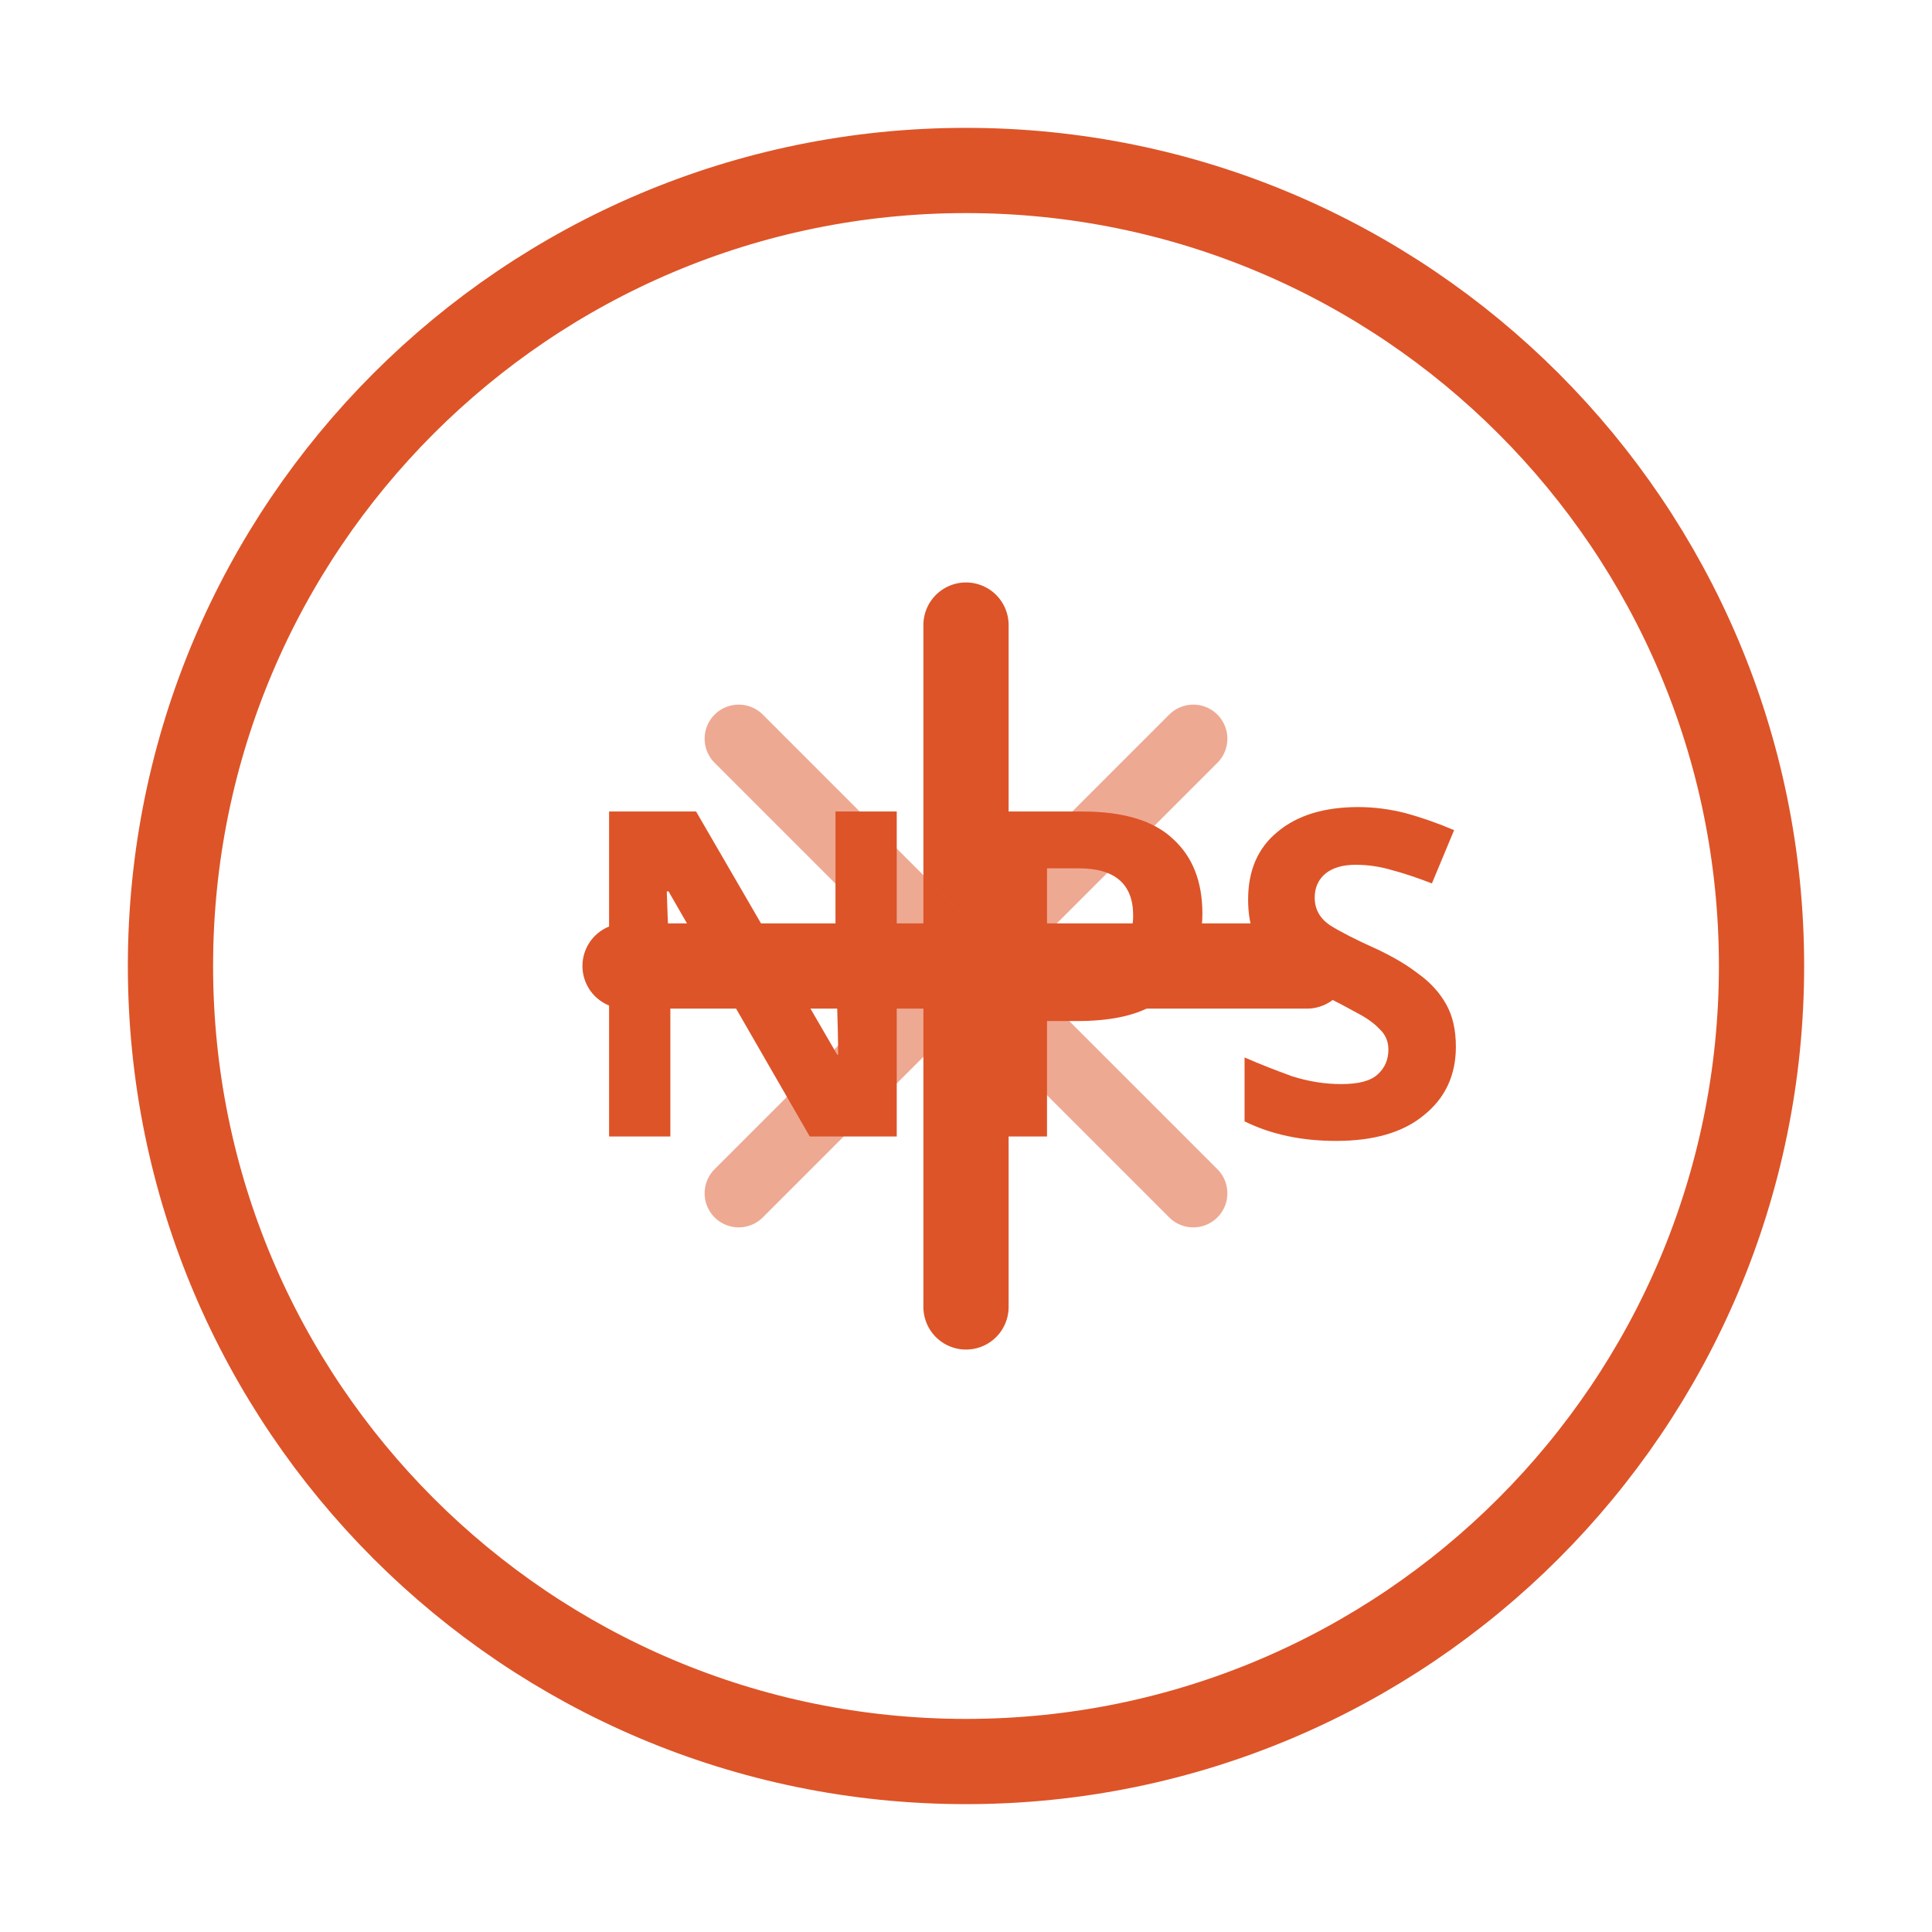
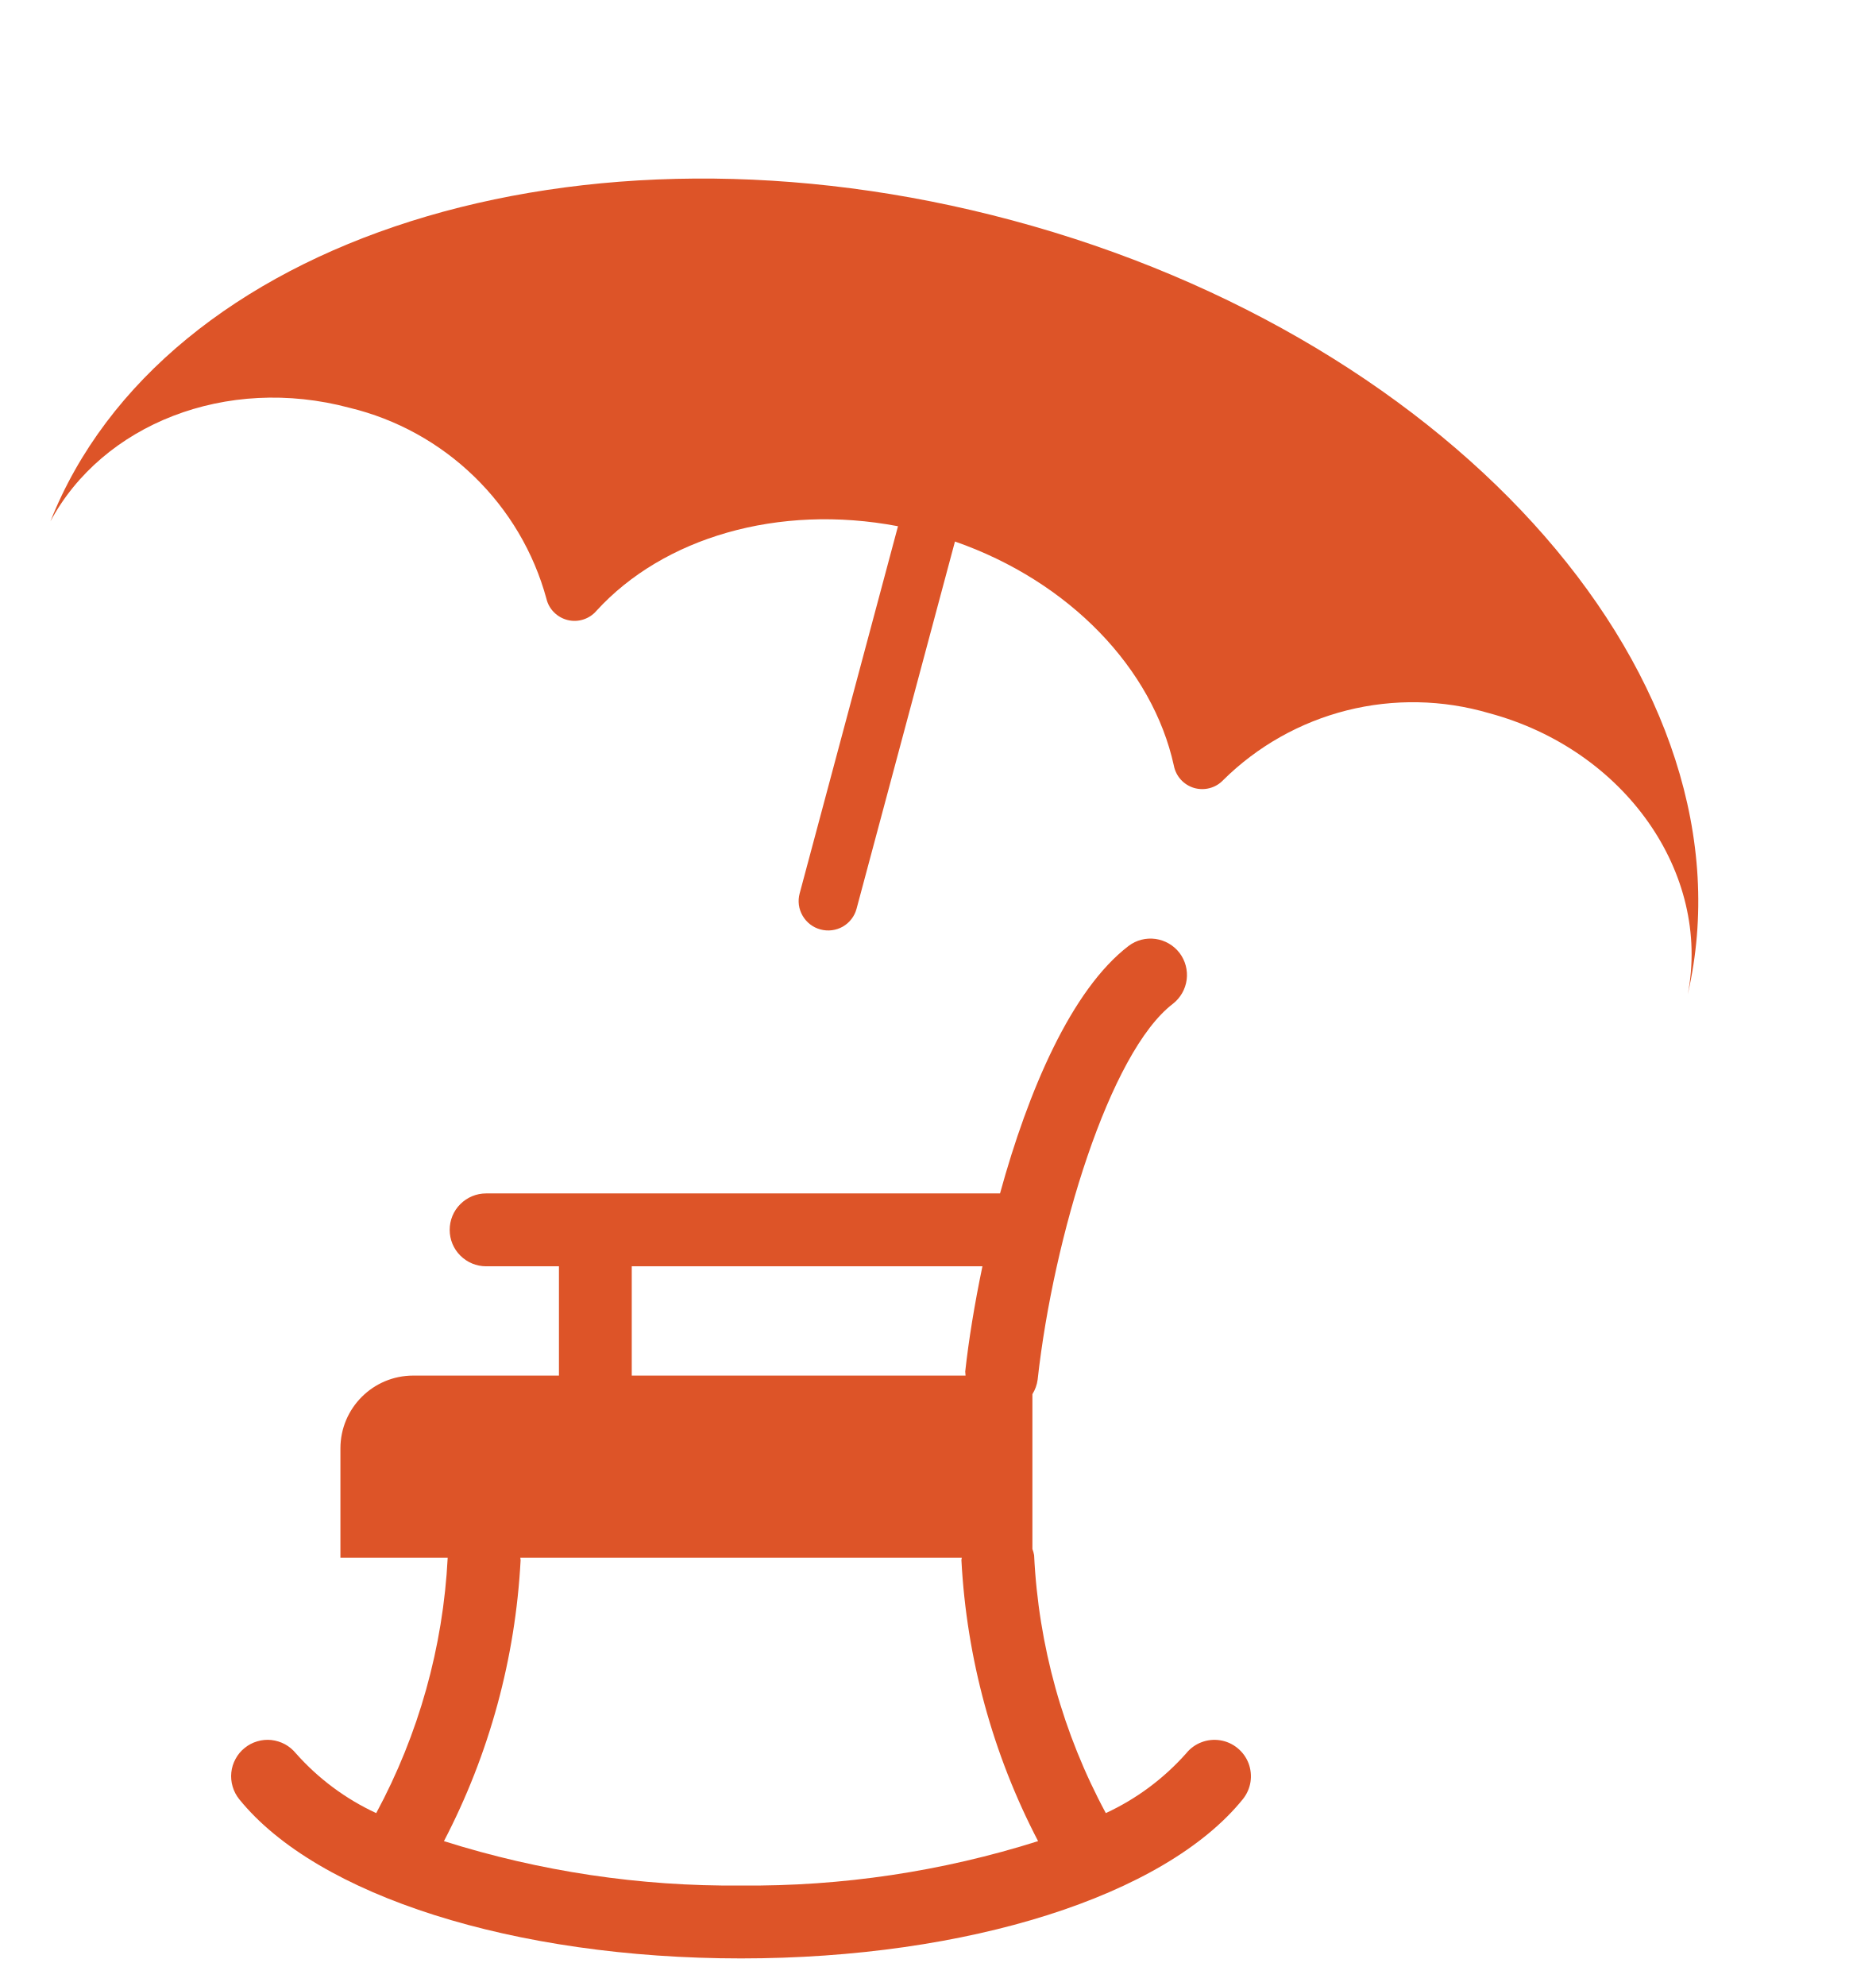
- <svg xmlns="http://www.w3.org/2000/svg" width="34" height="34" viewBox="0 0 34 34" fill="none">
-   <path d="M17 3C9.27 3 3 9.27 3 17C3 24.73 9.27 31 17 31C24.73 31 31 24.73 31 17C31 9.27 24.73 3 17 3Z" stroke="#DD5428" stroke-width="1.5" fill="none" />
-   <path d="M11 17H23" stroke="#DD5428" stroke-width="1.5" stroke-linecap="round" />
-   <path d="M17 11V23" stroke="#DD5428" stroke-width="1.5" stroke-linecap="round" />
-   <path d="M13 13L21 21" stroke="#DD5428" stroke-width="1.2" stroke-linecap="round" opacity="0.5" />
-   <path d="M21 13L13 21" stroke="#DD5428" stroke-width="1.2" stroke-linecap="round" opacity="0.5" />
-   <text x="10" y="20" font-family="sans-serif" font-size="8" fill="#DD5428" font-weight="700">NPS</text>
+ <svg xmlns="http://www.w3.org/2000/svg" width="34" height="36" viewBox="0 0 34 36" fill="none">
+   <path d="M18.343 3.992C10.5 1.89 2.947 4.322 0.914 9.451C1.855 7.696 4.1 6.792 6.341 7.393C7.191 7.599 7.97 8.029 8.597 8.638C9.225 9.247 9.677 10.011 9.907 10.853C9.929 10.947 9.977 11.033 10.046 11.101C10.114 11.169 10.2 11.217 10.294 11.24C10.388 11.263 10.486 11.259 10.578 11.229C10.67 11.199 10.752 11.145 10.815 11.071C12.024 9.747 14.111 9.126 16.281 9.539L14.498 16.196C14.461 16.332 14.48 16.477 14.552 16.6C14.623 16.722 14.739 16.812 14.876 16.848C15.013 16.885 15.159 16.866 15.282 16.796C15.404 16.725 15.494 16.609 15.53 16.472L17.314 9.816C19.4 10.544 20.897 12.125 21.282 13.876C21.3 13.971 21.343 14.059 21.408 14.131C21.473 14.203 21.556 14.255 21.649 14.283C21.742 14.31 21.84 14.311 21.933 14.286C22.027 14.261 22.111 14.211 22.177 14.141C22.797 13.527 23.572 13.091 24.419 12.877C25.267 12.664 26.156 12.681 26.996 12.927C29.464 13.589 31.026 15.833 30.6 18.023C31.894 12.409 26.471 6.169 18.343 3.992Z" fill="#DD5428" />
+   <path d="M22.122 31.546C22.008 31.528 21.89 31.54 21.782 31.582C21.674 31.623 21.578 31.693 21.506 31.783C21.1 32.24 20.604 32.609 20.049 32.866C19.272 31.424 18.827 29.827 18.749 28.191C18.742 28.153 18.732 28.115 18.718 28.078V25.272C18.768 25.192 18.801 25.102 18.813 25.008C19.1 22.413 20.119 19.071 21.265 18.196C21.402 18.089 21.492 17.932 21.515 17.759C21.537 17.587 21.491 17.412 21.385 17.273C21.279 17.135 21.122 17.044 20.95 17.02C20.777 16.996 20.602 17.041 20.463 17.146C19.421 17.942 18.64 19.78 18.131 21.633H8.813C8.638 21.633 8.47 21.703 8.346 21.827C8.222 21.95 8.153 22.118 8.153 22.294C8.153 22.469 8.222 22.637 8.346 22.76C8.47 22.884 8.638 22.954 8.813 22.954H10.134V24.935H7.492C6.763 24.935 6.172 25.526 6.172 26.255V28.236H8.117C8.034 29.857 7.591 31.438 6.821 32.866C6.266 32.609 5.77 32.24 5.365 31.783C5.31 31.716 5.243 31.66 5.167 31.618C5.09 31.577 5.007 31.551 4.92 31.541C4.834 31.532 4.747 31.54 4.664 31.565C4.581 31.589 4.503 31.63 4.436 31.685C4.368 31.739 4.312 31.806 4.271 31.883C4.229 31.959 4.203 32.042 4.194 32.129C4.185 32.215 4.193 32.302 4.218 32.386C4.242 32.469 4.283 32.546 4.337 32.614C5.755 34.367 9.326 35.5 13.435 35.5C17.544 35.5 21.116 34.367 22.533 32.614C22.606 32.523 22.654 32.416 22.672 32.301C22.69 32.187 22.677 32.069 22.636 31.961C22.594 31.853 22.525 31.758 22.434 31.685C22.344 31.612 22.237 31.564 22.122 31.546ZM11.454 22.954H17.812C17.668 23.642 17.562 24.298 17.5 24.862C17.501 24.886 17.503 24.911 17.506 24.935H11.454V22.954H11.454ZM13.435 34.179C11.609 34.196 9.791 33.925 8.049 33.374C8.872 31.796 9.345 30.059 9.439 28.282C9.44 28.266 9.433 28.252 9.433 28.236H17.438C17.438 28.252 17.43 28.266 17.431 28.282C17.525 30.059 17.998 31.796 18.821 33.374C17.079 33.925 15.262 34.196 13.435 34.179Z" fill="#DD5428" />
</svg>
